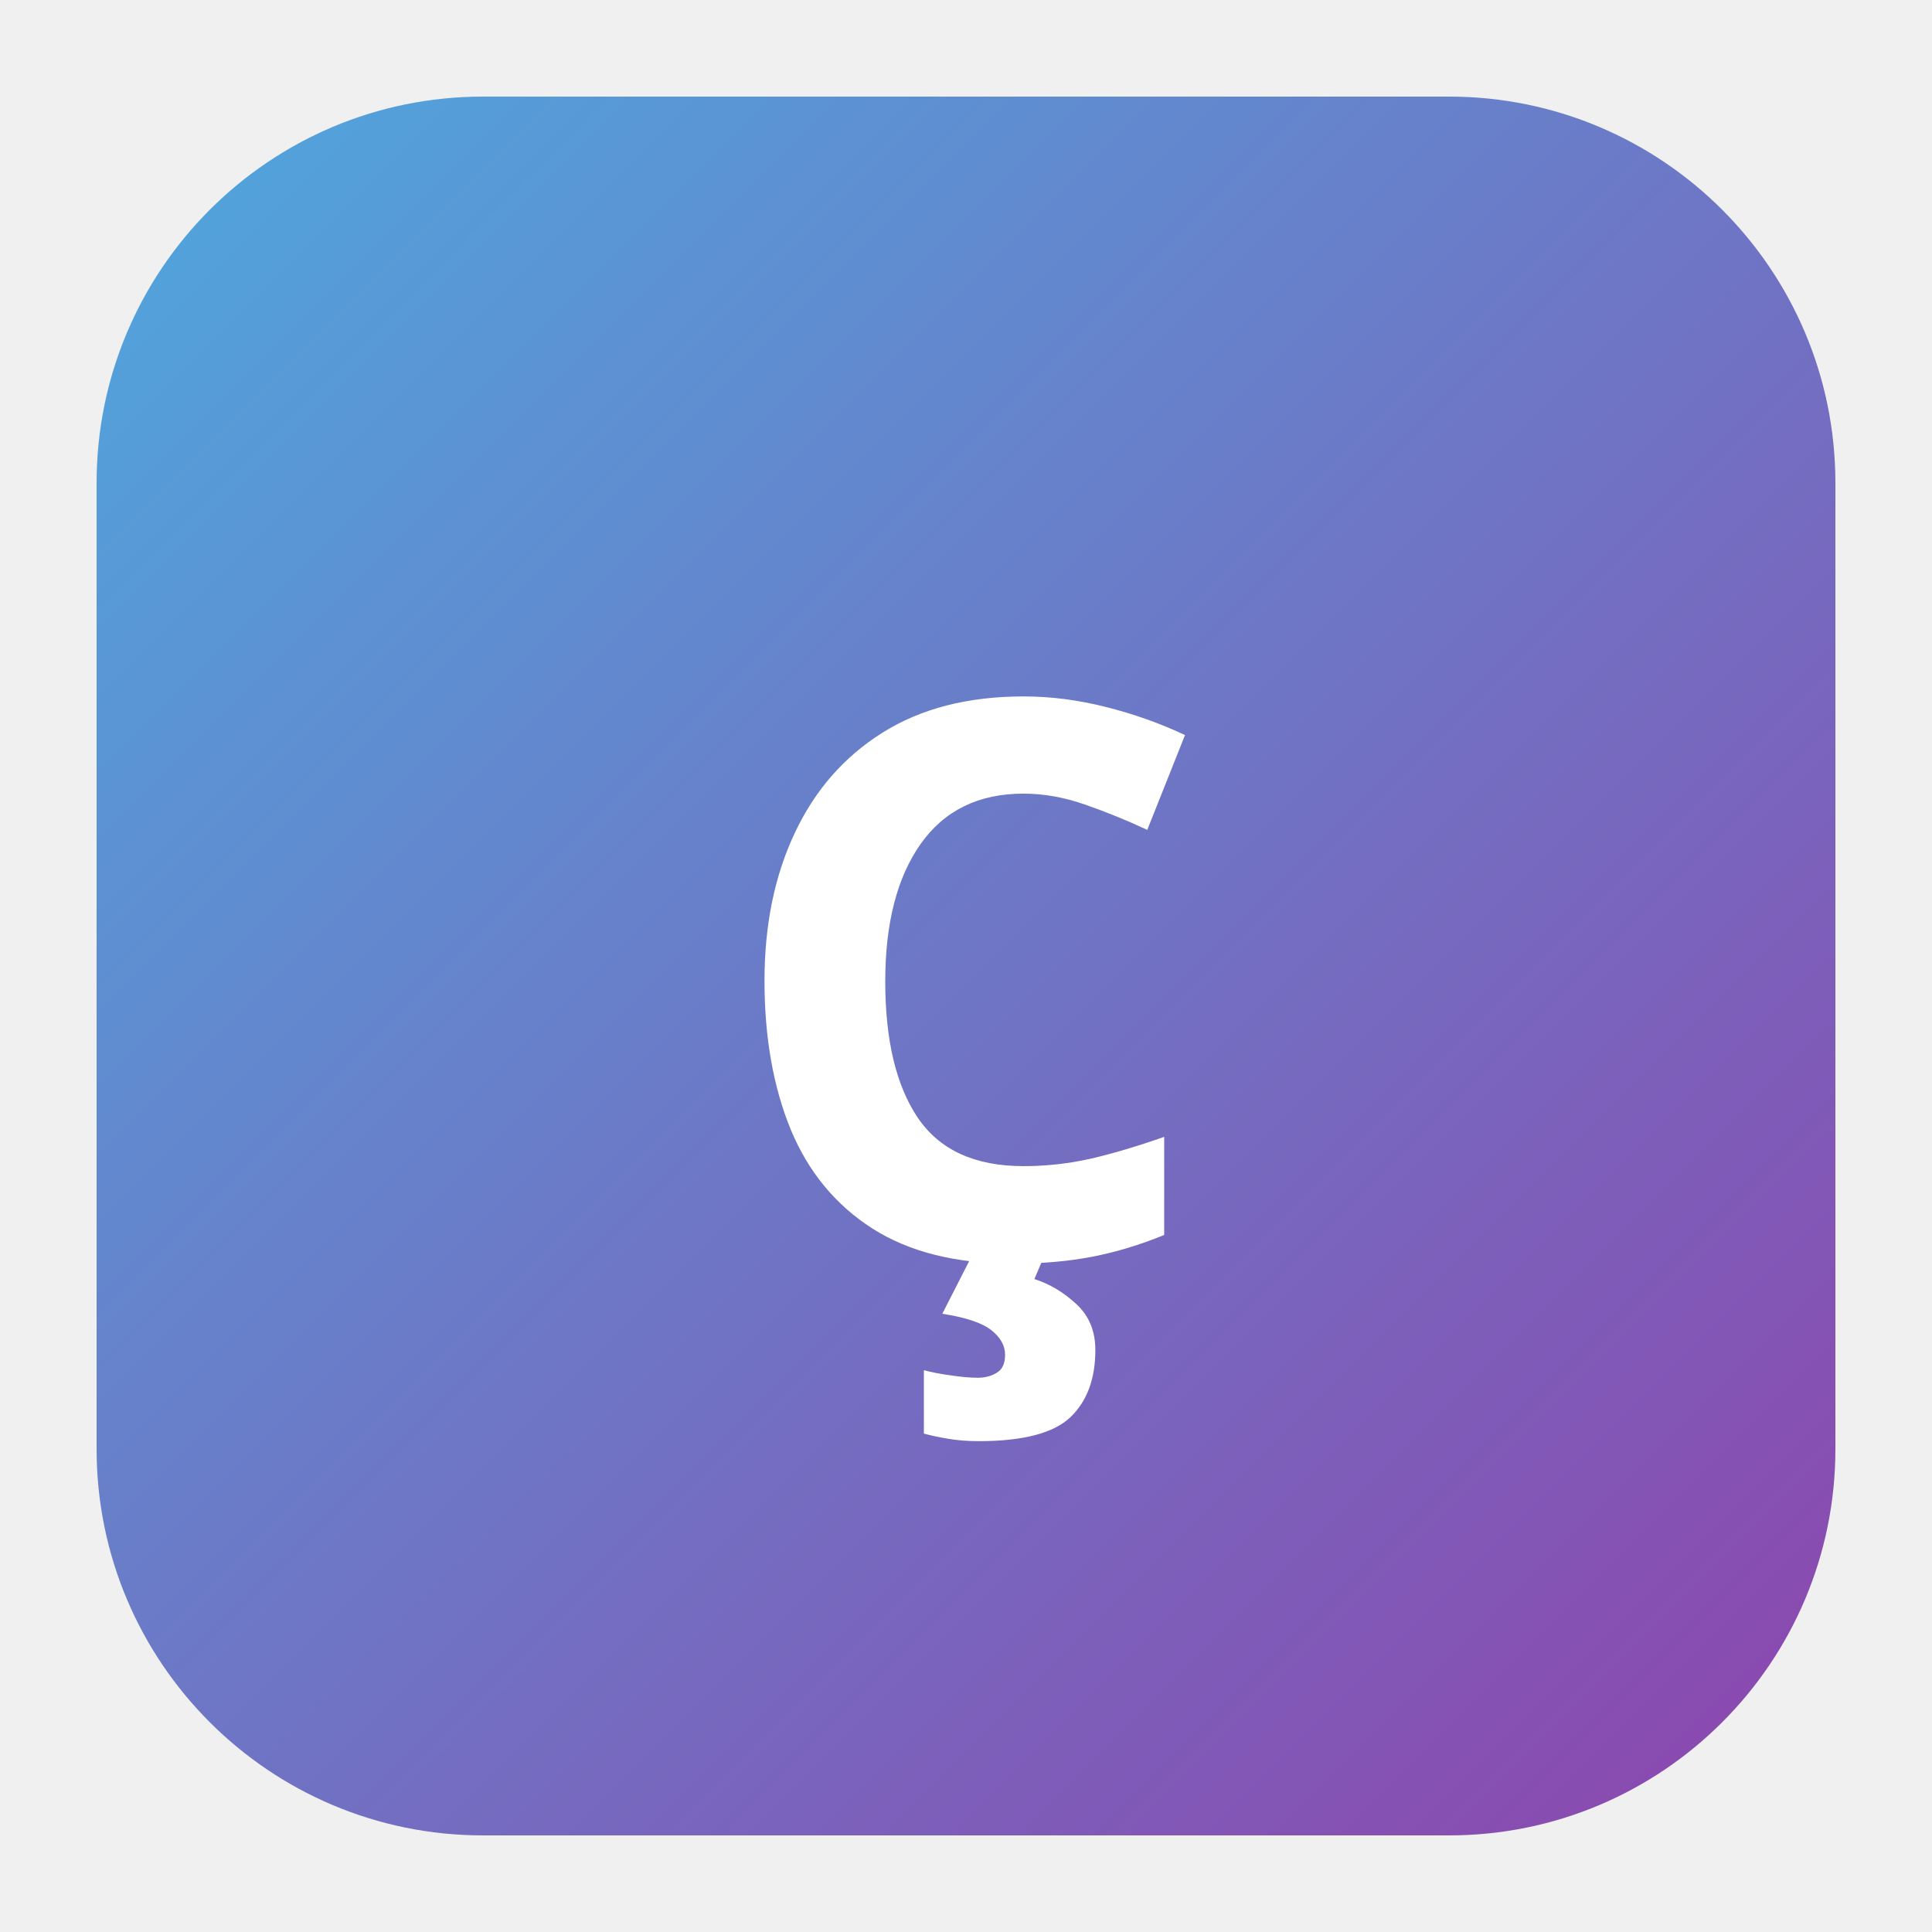
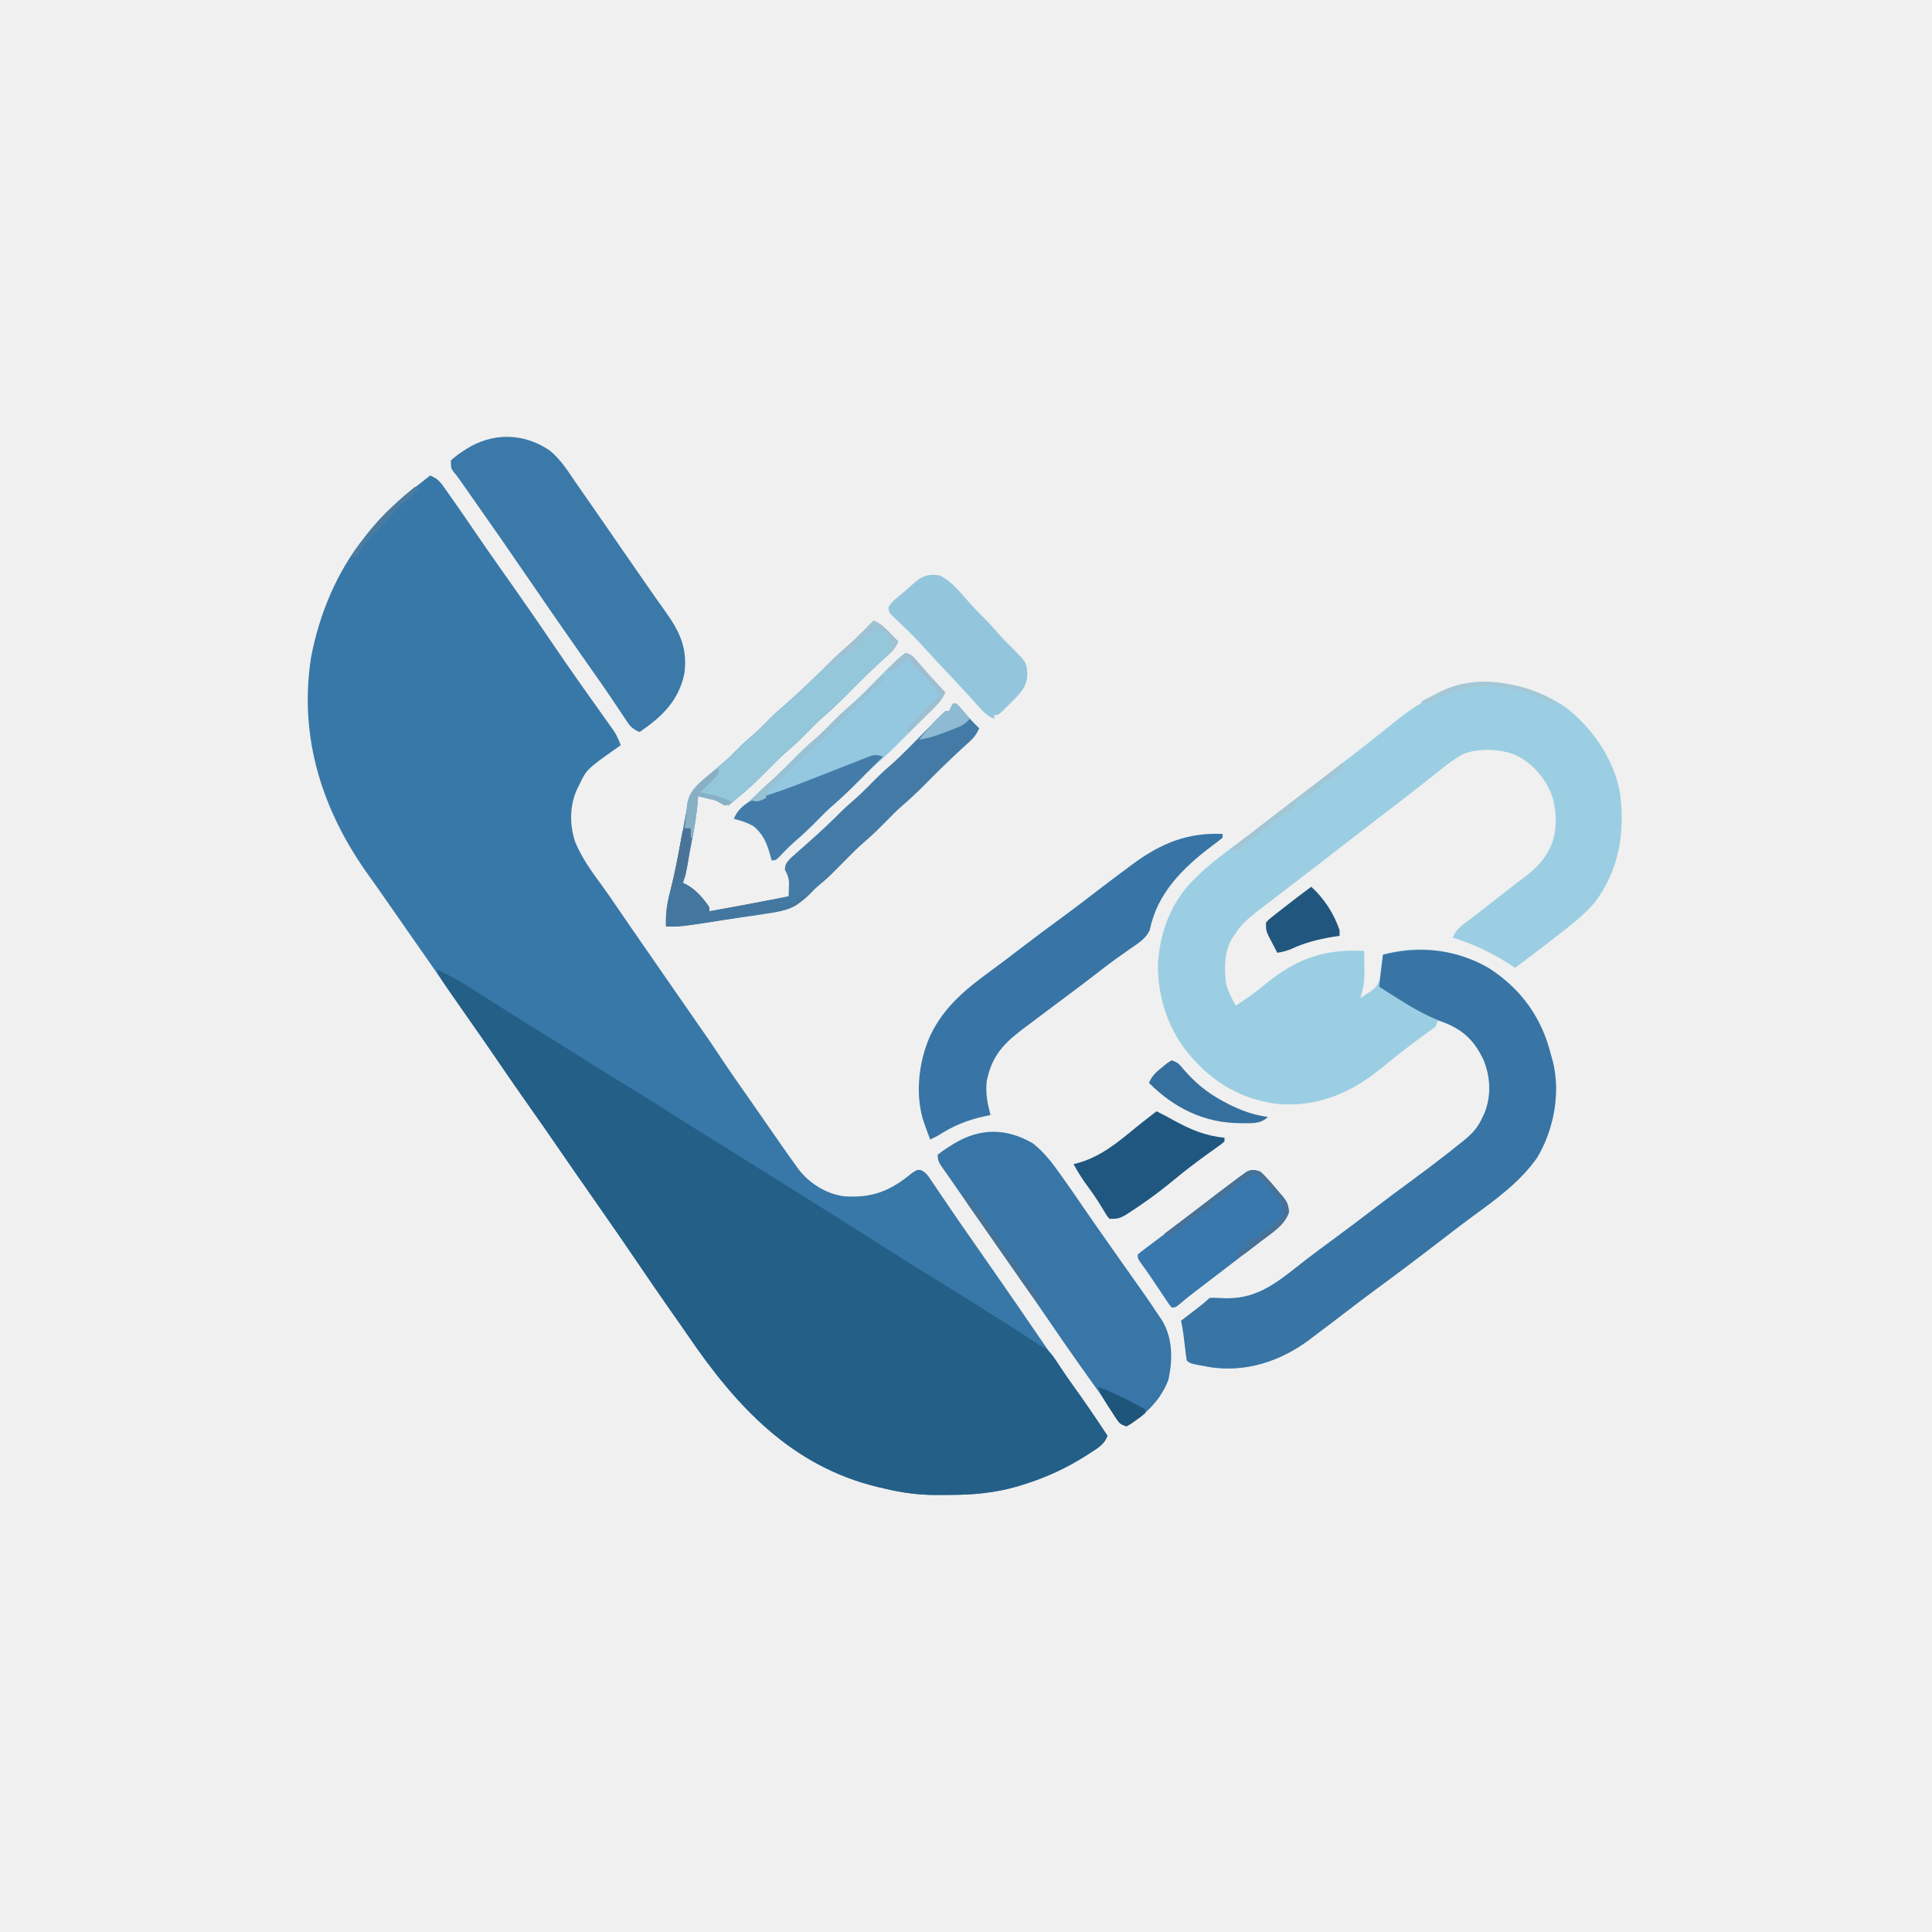
- <svg xmlns="http://www.w3.org/2000/svg" viewBox="0 0 100 100">
-   <defs>
-     <linearGradient id="g" x1="0%" y1="0%" x2="100%" y2="100%">
-       <stop offset="0%" stop-color="#4ea8de" />
-       <stop offset="100%" stop-color="#8e44ad" />
-     </linearGradient>
-   </defs>
-   <rect x="5" y="5" width="90" height="90" rx="20" fill="url(#g)" />
-   <text x="50" y="65" font-family="sans-serif" font-size="40" font-weight="bold" fill="white" text-anchor="middle">Ç</text>
+ <svg xmlns="http://www.w3.org/2000/svg" version="1.1" width="1024" height="1024">
+   <path d="M0 0 C3.15 1.351 4.803 2.677 6.777 5.465 C7.031 5.819 7.031 5.819 8.313 7.61 C8.849 8.378 9.385 9.146 9.938 9.938 C10.221 10.337 10.221 10.337 11.658 12.361 C16.244 18.847 20.732 25.401 25.2 31.969 C28.689 37.098 32.225 42.19 35.812 47.25 C45.93 61.529 55.914 75.901 65.75 90.375 C70.136 96.829 74.553 103.257 79.062 109.625 C79.534 110.291 80.005 110.957 80.491 111.643 C82.605 114.628 84.723 117.611 86.844 120.591 C88.776 123.307 90.701 126.028 92.625 128.75 C93.23 129.596 93.834 130.443 94.457 131.315 C95.021 132.113 95.584 132.912 96.164 133.734 C96.414 134.086 96.414 134.086 97.678 135.866 C99.103 138.165 100.067 140.466 101 143 C100.547 143.316 100.093 143.633 99.626 143.959 C82.978 155.691 82.978 155.691 79 164 C78.68 164.626 78.361 165.253 78.031 165.898 C73.831 174.805 73.804 185.13 76.898 194.371 C80.323 202.544 85.398 209.728 90.664 216.801 C93.53 220.726 96.266 224.731 99 228.75 C104 236.092 109.046 243.4 114.125 250.688 C119.031 257.727 123.921 264.777 128.771 271.855 C132.879 277.842 137.035 283.795 141.188 289.75 C149.299 301.387 149.299 301.387 153 307 C158.773 315.748 164.838 324.3 170.836 332.895 C172.999 335.999 175.157 339.106 177.312 342.215 C178.014 343.226 178.716 344.238 179.439 345.28 C180.767 347.194 182.094 349.108 183.42 351.023 C186.664 355.694 189.939 360.342 193.258 364.961 C193.576 365.403 193.576 365.403 195.184 367.642 C200.962 375.144 209.556 380.615 219 382 C234.029 383.228 244.021 379.213 255.406 369.695 C258 368 258 368 259.954 368.124 C262.729 369.312 263.645 370.825 265.328 373.32 C265.955 374.236 266.581 375.152 267.227 376.096 C267.894 377.095 268.562 378.095 269.25 379.125 C270.692 381.242 272.135 383.36 273.578 385.477 C274.314 386.564 275.049 387.651 275.807 388.771 C279.162 393.71 282.582 398.604 286 403.5 C287.33 405.411 288.659 407.323 289.988 409.234 C292.692 413.121 295.398 417.006 298.105 420.891 C306.944 433.574 315.715 446.301 324.416 459.079 C329.647 466.761 334.964 474.363 340.438 481.875 C346.896 490.74 352.985 499.831 359 509 C357.104 513.304 354.236 515.253 350.375 517.75 C349.704 518.186 349.033 518.622 348.342 519.072 C337.486 525.993 326.632 531.067 314.312 534.875 C313.85 535.018 313.85 535.018 311.508 535.743 C299.535 539.252 287.741 540.353 275.317 540.316 C273.134 540.313 270.952 540.336 268.77 540.361 C259.139 540.404 250.37 539.25 241 537 C239.718 536.7 238.436 536.399 237.115 536.09 C191.573 525.129 162.25 493.361 136.855 456.16 C133.736 451.599 130.554 447.082 127.375 442.562 C122.053 434.986 116.82 427.352 111.625 419.688 C104.17 408.69 96.612 397.767 89.006 386.874 C85.562 381.94 82.124 377.001 78.688 372.062 C78.017 371.1 77.347 370.137 76.657 369.146 C72.835 363.652 69.032 358.146 65.25 352.625 C61.545 347.217 57.789 341.849 54 336.5 C48.254 328.387 42.615 320.204 37 312 C30.451 302.436 23.849 292.912 17.192 283.423 C13.601 278.3 10.035 273.161 6.5 268 C1.893 261.276 -2.772 254.594 -7.453 247.921 C-12.712 240.419 -17.944 232.899 -23.165 225.37 C-26.191 221.013 -29.226 216.666 -32.328 212.363 C-57.096 177.995 -69.781 139.047 -63.129 96.387 C-58.767 73.514 -49.548 51.262 -35 33 C-34.256 32.054 -33.512 31.108 -32.746 30.133 C-24.932 20.375 -16.474 12.837 -6.612 5.249 C-4.387 3.525 -2.192 1.766 0 0 Z " fill="#3878a8" transform="translate(228,252)" />
+   <path d="M0 0 C14.155 11.043 25.525 27.65 28.575 45.601 C31.151 66.656 27.925 86.285 14.914 103.426 C8.769 110.545 1.27 116.146 -6.148 121.863 C-7.362 122.808 -8.576 123.754 -9.789 124.699 C-15.526 129.153 -21.325 133.524 -27.148 137.863 C-27.47 137.645 -27.47 137.645 -29.098 136.543 C-38.845 130.119 -48.982 125.27 -60.148 121.863 C-58.604 117.598 -55.396 115.43 -51.898 112.801 C-50.622 111.821 -49.346 110.84 -48.07 109.859 C-47.417 109.362 -46.764 108.864 -46.092 108.351 C-43.088 106.051 -40.119 103.707 -37.148 101.363 C-33.559 98.533 -29.962 95.715 -26.332 92.938 C-25.705 92.454 -25.078 91.971 -24.432 91.473 C-23.243 90.557 -22.051 89.646 -20.854 88.742 C-15.835 84.861 -11.669 80.539 -8.898 74.738 C-8.584 74.096 -8.269 73.454 -7.945 72.793 C-4.597 64.685 -5.003 54.135 -7.773 45.926 C-11.831 36.329 -18.521 28.552 -28.211 24.488 C-36.61 21.727 -46.569 21.344 -54.895 24.641 C-59.454 27.114 -63.47 30.316 -67.51 33.551 C-69.188 34.895 -70.877 36.223 -72.57 37.547 C-74.931 39.395 -77.287 41.248 -79.641 43.105 C-84.572 46.992 -89.556 50.81 -94.54 54.629 C-97.245 56.704 -99.947 58.784 -102.648 60.863 C-105.839 63.318 -109.029 65.772 -112.223 68.223 C-119.239 73.61 -126.227 79.033 -133.203 84.473 C-137.714 87.987 -142.25 91.466 -146.808 94.918 C-171.087 113.332 -171.087 113.332 -176.148 120.863 C-176.557 121.467 -176.966 122.07 -177.387 122.691 C-181.381 129.883 -181.326 138.87 -180.148 146.863 C-178.889 150.817 -177.294 154.316 -175.148 157.863 C-169.323 154.264 -164.007 150.184 -158.711 145.863 C-142.473 132.77 -127.912 127.782 -107.148 128.863 C-106.779 145.572 -106.779 145.572 -109.148 153.863 C-100.941 148.611 -100.941 148.611 -99.141 144.641 C-98.65 142.372 -98.352 140.174 -98.148 137.863 C-97.945 136.508 -97.737 135.154 -97.523 133.801 C-97.4 132.831 -97.276 131.862 -97.148 130.863 C-78.947 125.468 -59.963 128.203 -43.273 136.676 C-26.143 146.743 -14.277 161.618 -8.938 180.73 C-8.677 181.764 -8.417 182.798 -8.148 183.863 C-7.794 185.116 -7.439 186.369 -7.074 187.66 C-2.957 204.364 -6.659 223.773 -15.426 238.414 C-24.474 251.279 -36.905 260.278 -49.453 269.426 C-54.8 273.327 -60.034 277.359 -65.268 281.411 C-76.832 290.339 -88.479 299.149 -100.264 307.784 C-105.44 311.584 -110.559 315.448 -115.648 319.363 C-121.772 324.059 -127.908 328.739 -134.086 333.363 C-134.843 333.939 -135.599 334.514 -136.379 335.107 C-151.347 346.242 -169.398 352.243 -188.139 349.581 C-199.437 347.575 -199.437 347.575 -201.148 345.863 C-201.526 343.279 -201.856 340.707 -202.148 338.113 C-202.661 333.66 -203.182 329.246 -204.148 324.863 C-203.691 324.514 -203.691 324.514 -201.375 322.746 C-200.174 321.827 -198.974 320.908 -197.773 319.988 C-197.472 319.758 -197.472 319.758 -195.945 318.594 C-193.566 316.77 -191.271 314.986 -189.148 312.863 C-187.336 312.7 -187.336 312.7 -185.148 312.809 C-184.349 312.836 -183.549 312.864 -182.725 312.893 C-181.875 312.924 -181.025 312.956 -180.148 312.988 C-162.526 313.234 -151.745 303.272 -138.378 292.883 C-133.695 289.251 -128.929 285.74 -124.148 282.238 C-116.358 276.527 -108.662 270.702 -100.993 264.83 C-95.196 260.4 -89.349 256.046 -83.461 251.738 C-77.063 247.05 -70.729 242.287 -64.461 237.426 C-63.743 236.871 -63.024 236.316 -62.284 235.744 C-60.223 234.136 -58.181 232.507 -56.148 230.863 C-55.431 230.286 -54.713 229.708 -53.974 229.113 C-49.849 225.672 -46.998 222.702 -44.711 217.738 C-44.474 217.242 -44.474 217.242 -43.277 214.73 C-39.638 205.487 -40.139 195.569 -43.891 186.465 C-47.927 178.115 -52.865 171.443 -61.66 167.832 C-63.81 167.103 -65.954 166.442 -68.148 165.863 C-68.478 166.853 -68.808 167.843 -69.148 168.863 C-71.16 170.52 -71.16 170.52 -73.836 172.363 C-78.309 175.524 -82.665 178.779 -86.961 182.176 C-87.549 182.638 -88.137 183.099 -88.743 183.575 C-91.745 185.938 -94.719 188.327 -97.66 190.766 C-113.523 203.803 -131.072 211.506 -151.902 210.091 C-169.122 208.346 -184.399 200.54 -196.148 187.863 C-196.691 187.291 -197.234 186.719 -197.793 186.129 C-210.385 172.412 -216.8 153.917 -216.387 135.336 C-215.192 117.921 -209.005 101.921 -196.148 89.863 C-195.412 89.144 -194.676 88.425 -193.918 87.684 C-187.84 81.962 -181.192 77.055 -174.492 72.102 C-169.986 68.762 -165.565 65.32 -161.148 61.863 C-155.526 57.468 -149.871 53.127 -144.148 48.863 C-136.819 43.401 -129.603 37.802 -122.398 32.176 C-118.769 29.342 -115.119 26.535 -111.461 23.738 C-107.508 20.707 -103.599 17.633 -99.721 14.507 C-96.541 11.945 -93.347 9.402 -90.148 6.863 C-89.484 6.333 -88.819 5.804 -88.134 5.258 C-60.899 -16.316 -29.645 -20.119 0 0 Z " fill="#9bcee2" transform="translate(830.1484,375.1367)" />
+   <path d="M0 0 C6.582 3.156 12.809 6.602 18.938 10.562 C20.605 11.628 22.273 12.693 23.941 13.758 C24.782 14.297 25.623 14.836 26.489 15.392 C30.441 17.923 34.407 20.431 38.375 22.938 C39.153 23.429 39.931 23.921 40.732 24.428 C47.517 28.711 54.34 32.933 61.168 37.146 C66.928 40.705 72.659 44.307 78.375 47.938 C85.469 52.441 92.626 56.833 99.812 61.188 C107.006 65.547 114.137 69.969 121.191 74.551 C129.326 79.811 137.584 84.881 145.804 90.006 C151.038 93.271 156.269 96.542 161.5 99.812 C163.5 101.063 165.5 102.313 167.5 103.562 C168.807 104.38 168.807 104.38 175.344 108.465 C176.744 109.34 178.144 110.215 179.544 111.09 C180.834 111.897 182.125 112.703 183.415 113.51 C186.563 115.478 189.713 117.445 192.863 119.41 C205.11 127.052 217.326 134.743 229.5 142.5 C240.618 149.58 251.737 156.652 263 163.5 C271.585 168.721 280.081 174.074 288.565 179.458 C291.076 181.048 293.59 182.632 296.105 184.215 C296.946 184.744 297.787 185.273 298.653 185.819 C300.241 186.819 301.83 187.818 303.42 188.816 C307.997 191.701 312.516 194.657 316.996 197.69 C319 199 319 199 321.746 200.43 C325.062 202.74 326.883 205.767 329.062 209.125 C330.027 210.571 330.994 212.016 331.961 213.461 C332.458 214.208 332.955 214.956 333.468 215.726 C335.975 219.447 338.584 223.095 341.188 226.75 C345.919 233.419 350.519 240.159 355 247 C353.488 251.394 350.103 253.339 346.375 255.75 C345.704 256.186 345.033 256.622 344.342 257.072 C333.486 263.993 322.632 269.067 310.312 272.875 C309.387 273.161 308.461 273.448 307.508 273.743 C295.535 277.252 283.741 278.353 271.317 278.316 C269.134 278.313 266.952 278.336 264.77 278.361 C255.139 278.404 246.37 277.25 237 275 C235.718 274.7 234.436 274.399 233.115 274.09 C187.573 263.129 158.25 231.361 132.855 194.16 C129.736 189.599 126.554 185.082 123.375 180.562 C118.053 172.986 112.82 165.352 107.625 157.688 C100.17 146.69 92.612 135.767 85.006 124.874 C81.562 119.94 78.124 115.001 74.688 110.062 C74.017 109.1 73.347 108.137 72.657 107.146 C68.835 101.652 65.032 96.146 61.25 90.625 C57.545 85.217 53.789 79.849 50 74.5 C44.254 66.387 38.615 58.204 33 50 C31.231 47.416 29.46 44.832 27.688 42.25 C27.466 41.927 27.466 41.927 26.342 40.29 C23.137 35.629 19.897 30.992 16.646 26.362 C0 2.652 0 2.652 0 0 Z " fill="#235f87" transform="translate(232,514)" />
+   <path d="M0 0 C16.967 11.153 27.581 26.05 32.52 45.656 C32.874 46.909 33.229 48.162 33.594 49.453 C37.711 66.157 34.009 85.566 25.242 100.207 C16.194 113.072 3.763 122.071 -8.785 131.219 C-14.132 135.12 -19.366 139.152 -24.6 143.204 C-36.164 152.132 -47.811 160.942 -59.596 169.577 C-64.772 173.377 -69.891 177.241 -74.98 181.156 C-81.104 185.852 -87.24 190.532 -93.418 195.156 C-94.175 195.732 -94.931 196.307 -95.711 196.9 C-110.679 208.035 -128.73 214.036 -147.471 211.374 C-158.769 209.368 -158.769 209.368 -160.48 207.656 C-160.858 205.072 -161.188 202.5 -161.48 199.906 C-161.993 195.453 -162.514 191.039 -163.48 186.656 C-162.565 185.958 -161.65 185.259 -160.707 184.539 C-159.506 183.62 -158.306 182.701 -157.105 181.781 C-156.502 181.321 -155.899 180.861 -155.277 180.387 C-152.898 178.563 -150.603 176.779 -148.48 174.656 C-146.668 174.493 -146.668 174.493 -144.48 174.602 C-143.681 174.629 -142.881 174.657 -142.057 174.686 C-141.207 174.717 -140.357 174.749 -139.48 174.781 C-121.858 175.027 -111.077 165.065 -97.71 154.676 C-93.027 151.044 -88.261 147.533 -83.48 144.031 C-75.69 138.32 -67.994 132.495 -60.325 126.623 C-54.528 122.193 -48.681 117.839 -42.793 113.531 C-36.395 108.843 -30.061 104.08 -23.793 99.219 C-23.075 98.664 -22.356 98.109 -21.616 97.537 C-19.555 95.929 -17.513 94.3 -15.48 92.656 C-14.763 92.079 -14.045 91.501 -13.306 90.906 C-9.181 87.465 -6.33 84.495 -4.043 79.531 C-3.57 78.539 -3.097 77.546 -2.609 76.523 C1.03 67.28 0.529 57.362 -3.223 48.258 C-8.68 36.97 -15.066 31.784 -26.762 27.552 C-38.006 23.199 -48.273 15.999 -58.48 9.656 C-57.82 4.046 -57.16 -1.564 -56.48 -7.344 C-36.883 -12.243 -17.498 -10.284 0 0 Z " fill="#3874a4" transform="translate(789.4805,513.3438)" />
+   <path d="M0 0 C5.372 4.466 9.087 10.1 12.954 15.845 C15.381 19.425 17.869 22.963 20.347 26.508 C26.029 34.641 31.667 42.805 37.277 50.988 C40.633 55.878 44.016 60.75 47.406 65.616 C48.795 67.612 50.183 69.61 51.569 71.608 C54.636 76.029 57.714 80.438 60.863 84.801 C68.624 95.623 73.078 104.598 71.219 118.18 C68.199 132.639 59.212 141.102 47.5 149.125 C44.254 147.755 42.692 146.406 40.758 143.477 C40.256 142.729 39.755 141.981 39.239 141.211 C38.706 140.399 38.174 139.587 37.625 138.75 C36.461 137.011 35.295 135.273 34.129 133.535 C33.829 133.087 33.829 133.087 32.313 130.817 C29.451 126.568 26.509 122.377 23.562 118.188 C22.983 117.361 22.403 116.534 21.805 115.682 C20.038 113.163 18.269 110.644 16.5 108.125 C7.921 95.911 -0.588 83.655 -8.999 71.324 C-20.638 54.271 -32.412 37.309 -44.312 20.438 C-44.798 19.749 -45.283 19.061 -45.783 18.352 C-46.232 17.716 -46.682 17.081 -47.145 16.426 C-47.554 15.844 -47.963 15.262 -48.385 14.663 C-49.317 13.378 -50.313 12.141 -51.324 10.918 C-52.5 9.125 -52.5 9.125 -52.5 5.125 C-50.539 3.376 -48.741 1.989 -46.562 0.562 C-45.963 0.166 -45.364 -0.231 -44.747 -0.64 C-30.569 -9.783 -13.977 -9.602 0 0 Z " fill="#3a79a8" transform="translate(291.5,238.875)" />
+   <path d="M0 0 C5.109 4.014 8.985 8.643 12.75 13.875 C12.988 14.203 12.988 14.203 14.192 15.861 C18.455 21.76 22.576 27.755 26.68 33.766 C29.94 38.534 33.248 43.269 36.562 48 C37.154 48.845 37.746 49.69 38.356 50.56 C41.667 55.282 44.988 59.996 48.32 64.703 C50.277 67.469 52.228 70.24 54.178 73.011 C55.154 74.395 56.133 75.777 57.115 77.157 C60.371 81.738 63.539 86.365 66.625 91.062 C67.291 92.052 67.958 93.043 68.645 94.062 C74.238 103.494 74.209 114.65 71.957 125.188 C71.06 127.695 70.022 129.798 68.625 132.062 C68.162 132.814 67.699 133.566 67.223 134.34 C62.686 140.828 56.455 146.089 49.625 150.062 C45.512 148.692 44.28 145.879 42.062 142.375 C41.159 140.984 40.254 139.595 39.348 138.207 C38.89 137.505 38.433 136.804 37.961 136.081 C36.045 133.187 34.031 130.377 32 127.562 C22.409 114.258 13.115 100.738 3.875 87.188 C-0.575 80.662 -5.087 74.186 -9.654 67.743 C-15.914 58.906 -22.08 50.004 -28.258 41.109 C-30.441 37.968 -32.626 34.83 -34.812 31.691 C-35.535 30.655 -36.257 29.618 -37.001 28.549 C-38.383 26.566 -39.765 24.582 -41.147 22.599 C-42.369 20.845 -43.587 19.089 -44.803 17.332 C-45.764 15.944 -46.732 14.562 -47.713 13.188 C-49.57 10.54 -50.375 9.387 -50.375 6.062 C-48.255 4.398 -46.218 2.974 -43.938 1.562 C-43.294 1.161 -42.65 0.76 -41.987 0.346 C-28.078 -8.123 -14.265 -8.189 0 0 Z " fill="#3776a7" transform="translate(547.375,605.9375)" />
+   <path d="M0 0 C0 0.66 0 1.32 0 2 C-1.905 3.575 -3.819 5.043 -5.812 6.5 C-20.955 17.946 -34.725 31.447 -38.578 50.922 C-40.769 55.664 -44.589 57.837 -48.812 60.75 C-50.555 61.991 -52.298 63.233 -54.039 64.477 C-54.891 65.079 -55.744 65.681 -56.622 66.302 C-59.705 68.504 -62.698 70.798 -65.688 73.125 C-70.366 76.749 -75.075 80.328 -79.812 83.875 C-80.48 84.375 -81.147 84.875 -81.835 85.39 C-85.295 87.98 -88.758 90.565 -92.223 93.148 C-96.159 96.085 -100.084 99.037 -104 102 C-104.984 102.743 -105.967 103.485 -106.98 104.25 C-116.88 111.918 -122.47 118.412 -125 131 C-125.717 137.45 -124.638 142.782 -123 149 C-124.016 149.208 -125.032 149.415 -126.078 149.629 C-135.496 151.688 -142.836 154.722 -151 160 C-152.323 160.688 -153.652 161.364 -155 162 C-155.646 160.229 -156.292 158.458 -156.938 156.688 C-157.297 155.701 -157.657 154.715 -158.027 153.699 C-163.251 139.203 -161.237 120.931 -155 107 C-147.306 90.752 -134.87 81.285 -120.713 70.991 C-116.237 67.706 -111.841 64.318 -107.438 60.938 C-99.888 55.164 -92.273 49.49 -84.608 43.871 C-80.136 40.589 -75.699 37.271 -71.312 33.875 C-63.936 28.167 -56.508 22.533 -49 17 C-48.406 16.562 -47.812 16.124 -47.201 15.673 C-32.434 4.867 -18.494 -0.805 0 0 Z " fill="#3875a6" transform="translate(648,442)" />
+   <path d="M0 0 C3.681 1.536 5.988 3.782 8.75 6.625 C9.549 7.442 10.348 8.26 11.172 9.102 C11.775 9.728 12.378 10.355 13 11 C11.444 14.969 8.688 17.317 5.562 20.062 C-1.277 26.207 -7.75 32.686 -14.199 39.237 C-18.387 43.469 -22.65 47.51 -27.167 51.389 C-29.91 53.799 -32.452 56.387 -35 59 C-38.201 62.245 -41.391 65.43 -44.875 68.375 C-48.798 71.707 -52.382 75.344 -56 79 C-60.834 83.88 -65.707 88.613 -71 93 C-71.598 93.503 -72.196 94.005 -72.812 94.523 C-74.203 95.689 -75.601 96.845 -77 98 C-77.531 97.704 -78.062 97.407 -78.609 97.102 C-81.441 95.797 -84.219 95.1 -87.25 94.375 C-88.328 94.115 -89.405 93.854 -90.516 93.586 C-91.335 93.393 -92.155 93.199 -93 93 C-93.037 93.603 -93.075 94.205 -93.113 94.826 C-93.712 102.773 -95.08 110.523 -96.584 118.337 C-97.004 120.523 -97.417 122.711 -97.828 124.898 C-99.845 135.534 -99.845 135.534 -101 139 C-100.413 139.26 -99.827 139.521 -99.223 139.789 C-94.368 142.434 -89.934 147.34 -87 152 C-87 152.66 -87 153.32 -87 154 C-72.965 151.496 -58.969 148.848 -45 146 C-44.946 144.417 -44.907 142.834 -44.875 141.25 C-44.852 140.368 -44.829 139.487 -44.805 138.578 C-45.01 135.867 -45.702 134.35 -47 132 C-46.942 128.806 -45.863 127.857 -43.629 125.52 C-42.614 124.609 -41.592 123.707 -40.562 122.812 C-40.023 122.331 -39.483 121.849 -38.927 121.352 C-37.291 119.894 -35.646 118.446 -34 117 C-28.206 111.851 -22.58 106.625 -17.137 101.105 C-15.212 99.209 -13.243 97.438 -11.188 95.688 C-7.092 92.181 -3.324 88.384 0.437 84.526 C3.053 81.864 5.727 79.352 8.57 76.934 C12.276 73.729 15.736 70.327 19.18 66.848 C19.723 66.299 20.267 65.75 20.826 65.184 C23.091 62.892 25.351 60.596 27.607 58.297 C29.273 56.601 30.945 54.911 32.617 53.223 C33.129 52.698 33.64 52.173 34.167 51.632 C35.407 50.383 36.699 49.186 38 48 C38.66 48 39.32 48 40 48 C40.66 46.68 41.32 45.36 42 44 C42.66 44 43.32 44 44 44 C45.551 45.574 45.551 45.574 47.312 47.688 C50.085 50.953 52.926 54.019 56 57 C54.68 59.96 53.3 61.904 50.902 64.074 C50.588 64.363 50.588 64.363 48.998 65.822 C48.318 66.438 47.638 67.053 46.938 67.688 C40.088 73.986 33.457 80.462 26.937 87.1 C23.064 91.022 19.082 94.719 14.906 98.316 C11.968 100.912 9.239 103.697 6.5 106.5 C3.133 109.909 -0.208 113.284 -3.875 116.375 C-7.982 119.853 -11.716 123.68 -15.5 127.5 C-24.414 136.491 -24.414 136.491 -28.94 140.196 C-31 142 -31 142 -33.274 144.388 C-40.422 151.646 -46.203 153.837 -56.172 155.164 C-57.508 155.371 -58.843 155.581 -60.177 155.794 C-63.655 156.339 -67.138 156.836 -70.625 157.322 C-73.465 157.727 -76.3 158.166 -79.135 158.607 C-102.934 162.306 -102.934 162.306 -110 162 C-110.208 155.635 -109.591 150.371 -107.938 144.25 C-104.839 132.125 -102.642 119.84 -100.412 107.532 C-100.267 106.743 -100.122 105.954 -99.973 105.141 C-99.699 103.652 -99.43 102.162 -99.166 100.671 C-97.824 93.383 -95.952 89.469 -90.375 84.625 C-89.836 84.144 -89.297 83.663 -88.741 83.167 C-87.169 81.768 -85.587 80.381 -84 79 C-83.233 78.332 -82.466 77.665 -81.676 76.977 C-80.382 75.853 -79.088 74.731 -77.793 73.609 C-75.351 71.418 -73.072 69.082 -70.773 66.742 C-68.952 64.953 -67.063 63.287 -65.125 61.625 C-61.378 58.399 -57.911 54.954 -54.469 51.406 C-51.785 48.79 -48.984 46.352 -46.154 43.896 C-42.525 40.702 -39.015 37.382 -35.5 34.062 C-34.792 33.398 -34.085 32.733 -33.355 32.049 C-29.099 28.038 -24.927 23.958 -20.823 19.79 C-19.006 18.006 -17.126 16.338 -15.188 14.688 C-9.834 10.093 -4.944 5.025 0 0 Z " fill="#437ba6" transform="translate(463,329)" />
+   <path d="M0 0 C3.263 1.088 3.878 1.751 6 4.312 C9.229 8.124 12.554 11.826 15.938 15.5 C16.434 16.041 16.931 16.581 17.443 17.138 C18.628 18.426 19.814 19.713 21 21 C19.708 23.84 18.352 25.897 16.146 28.097 C15.859 28.386 15.859 28.386 14.405 29.848 C13.784 30.461 13.163 31.075 12.523 31.707 C11.879 32.351 11.235 32.994 10.572 33.657 C9.207 35.019 7.84 36.378 6.471 37.735 C4.398 39.789 2.333 41.852 0.27 43.916 C-1.062 45.243 -2.394 46.569 -3.727 47.895 C-4.335 48.502 -4.944 49.11 -5.571 49.736 C-9.311 53.435 -13.164 56.952 -17.158 60.377 C-20.253 63.104 -23.116 66.054 -26 69 C-30.185 73.234 -34.397 77.318 -38.945 81.164 C-42.298 84.159 -45.412 87.392 -48.57 90.589 C-51.958 94.003 -55.446 97.222 -59.117 100.332 C-62.014 102.898 -64.668 105.695 -67.336 108.496 C-69 110 -69 110 -71 110 C-71.17 109.348 -71.34 108.695 -71.516 108.023 C-73.372 101.329 -75.222 96.222 -80.812 91.75 C-84.254 89.861 -87.201 88.912 -91 88 C-89.615 84.788 -88.079 82.957 -85.395 80.734 C-81.028 77.037 -76.848 73.177 -72.688 69.25 C-71.948 68.553 -71.208 67.857 -70.446 67.139 C-65.312 62.287 -60.305 57.333 -55.34 52.309 C-52.693 49.697 -49.922 47.286 -47.094 44.875 C-43.54 41.692 -40.238 38.256 -36.906 34.844 C-34.785 32.716 -32.57 30.744 -30.289 28.789 C-25.228 24.407 -20.571 19.642 -15.875 14.875 C-4.03 2.854 -4.03 2.854 0 0 Z " fill="#93c8e0" transform="translate(480,346)" />
+   <path d="M0 0 C3.696 3.338 6.806 7.184 10 11 C10.592 11.673 11.183 12.346 11.793 13.039 C14.213 16.008 14.992 17.766 15.125 21.625 C12.85 28.451 6.031 32.45 0.5 36.688 C-0.302 37.306 -1.103 37.925 -1.929 38.562 C-4.284 40.378 -6.642 42.189 -9 44 C-10.158 44.893 -11.315 45.786 -12.473 46.68 C-17.094 50.243 -21.725 53.792 -26.367 57.328 C-27.124 57.906 -27.882 58.483 -28.662 59.078 C-30.137 60.202 -31.613 61.326 -33.09 62.448 C-36.254 64.859 -39.364 67.29 -42.379 69.887 C-45 72 -45 72 -47 72 C-48.341 70.367 -48.341 70.367 -49.863 68.09 C-50.421 67.264 -50.978 66.439 -51.553 65.588 C-52.133 64.713 -52.714 63.839 -53.312 62.938 C-54.454 61.238 -55.596 59.539 -56.738 57.84 C-57.287 57.019 -57.836 56.197 -58.401 55.351 C-59.864 53.2 -61.377 51.099 -62.918 49.004 C-65 46 -65 46 -65 44 C-63.646 42.738 -63.646 42.738 -61.738 41.312 C-61.039 40.784 -60.339 40.256 -59.618 39.712 C-58.857 39.147 -58.096 38.582 -57.312 38 C-55.73 36.809 -54.148 35.617 -52.566 34.426 C-51.783 33.839 -50.999 33.252 -50.192 32.647 C-47.359 30.518 -44.553 28.356 -41.75 26.188 C-40.153 24.959 -38.555 23.731 -36.957 22.503 C-35.485 21.373 -34.014 20.241 -32.543 19.11 C-29.781 16.987 -27.016 14.868 -24.25 12.75 C-23.374 12.076 -22.499 11.402 -21.597 10.708 C-19.08 8.783 -16.546 6.885 -14 5 C-13.593 4.694 -13.593 4.694 -11.533 3.146 C-10.754 2.588 -9.975 2.029 -9.172 1.453 C-8.829 1.204 -8.829 1.204 -7.097 -0.058 C-4.315 -1.308 -2.859 -0.948 0 0 Z " fill="#3978ac" transform="translate(668,621)" />
+   <path d="M0 0 C6.686 3.2 11.479 9.602 16.328 15.039 C18.572 17.526 20.86 19.906 23.25 22.25 C26.436 25.384 29.369 28.671 32.277 32.062 C33.987 33.986 35.776 35.773 37.625 37.562 C46.255 46.193 46.255 46.193 46.5 52.625 C46.401 59.509 41.533 63.783 36.938 68.312 C36.395 68.862 35.853 69.412 35.295 69.979 C31.253 74 31.253 74 29 74 C29 74.66 29 75.32 29 76 C24.951 74.426 22.503 71.545 19.688 68.375 C18.619 67.195 17.55 66.015 16.48 64.836 C15.916 64.212 15.352 63.587 14.771 62.944 C11.719 59.594 8.607 56.299 5.5 53 C1.927 49.2 -1.644 45.4 -5.164 41.551 C-5.659 41.01 -6.154 40.469 -6.663 39.912 C-7.628 38.856 -8.591 37.8 -9.553 36.742 C-12.177 33.885 -14.868 31.132 -17.668 28.445 C-18.276 27.858 -18.883 27.271 -19.509 26.667 C-20.687 25.537 -21.876 24.418 -23.077 23.312 C-26.98 19.567 -26.98 19.567 -27.078 16.836 C-25.782 14.629 -24.419 13.312 -22.438 11.688 C-21.722 11.091 -21.007 10.494 -20.27 9.879 C-19.521 9.259 -18.772 8.639 -18 8 C-16.538 6.712 -15.08 5.42 -13.625 4.125 C-9.295 0.278 -5.887 -1.035 0 0 Z " fill="#93c6dc" transform="translate(498,305)" />
+   <path d="M0 0 C3.681 1.536 5.988 3.782 8.75 6.625 C9.549 7.442 10.348 8.26 11.172 9.102 C11.775 9.728 12.378 10.355 13 11 C11.444 14.969 8.688 17.317 5.562 20.062 C-1.277 26.207 -7.75 32.686 -14.199 39.237 C-18.387 43.469 -22.65 47.51 -27.167 51.389 C-29.91 53.799 -32.452 56.387 -35 59 C-38.201 62.245 -41.391 65.43 -44.875 68.375 C-48.798 71.707 -52.382 75.344 -56 79 C-60.834 83.88 -65.707 88.613 -71 93 C-71.598 93.503 -72.196 94.005 -72.812 94.523 C-74.203 95.689 -75.601 96.845 -77 98 C-77.531 97.704 -78.062 97.407 -78.609 97.102 C-81.441 95.797 -84.219 95.1 -87.25 94.375 C-88.328 94.115 -89.405 93.854 -90.516 93.586 C-91.335 93.393 -92.155 93.199 -93 93 C-93.049 93.666 -93.098 94.333 -93.148 95.02 C-93.697 101.778 -94.676 108.352 -96 115 C-96.33 115 -96.66 115 -97 115 C-97 113.35 -97 111.7 -97 110 C-97.99 110 -98.98 110 -100 110 C-99.794 107.871 -99.576 105.743 -99.305 103.621 C-99 101 -99 101 -98.945 98.598 C-98.351 91.268 -94.361 87.855 -89.098 83.262 C-87.41 81.827 -85.707 80.412 -84 79 C-82.538 77.734 -81.079 76.464 -79.625 75.188 C-79.009 74.655 -78.393 74.123 -77.758 73.574 C-75.326 71.396 -73.06 69.07 -70.773 66.742 C-68.952 64.953 -67.063 63.287 -65.125 61.625 C-61.378 58.399 -57.911 54.954 -54.469 51.406 C-51.785 48.79 -48.984 46.352 -46.154 43.896 C-42.525 40.702 -39.015 37.382 -35.5 34.062 C-34.792 33.398 -34.085 32.733 -33.355 32.049 C-29.099 28.038 -24.927 23.958 -20.823 19.79 C-19.006 18.006 -17.126 16.338 -15.188 14.688 C-9.834 10.093 -4.944 5.025 0 0 Z " fill="#95c7db" transform="translate(463,329)" />
+   <path d="M0 0 C3.133 1.523 6.176 3.192 9.228 4.869 C18.047 9.679 25.905 13.082 36 14 C36 14.66 36 15.32 36 16 C34.51 17.306 34.51 17.306 32.406 18.801 C31.631 19.359 30.856 19.918 30.058 20.493 C29.214 21.093 28.37 21.694 27.5 22.312 C21.109 26.928 14.872 31.644 8.812 36.688 C3.496 41.086 -1.94 45.212 -7.625 49.125 C-8.276 49.574 -8.927 50.024 -9.598 50.487 C-19.225 57 -19.225 57 -25 57 C-26.641 54.98 -26.641 54.98 -28.25 52.188 C-30.727 48.049 -33.306 44.119 -36.188 40.25 C-39.114 36.289 -41.683 32.344 -44 28 C-43.394 27.853 -42.788 27.706 -42.164 27.555 C-29.637 24.201 -20.58 16.469 -10.737 8.413 C-7.209 5.544 -3.603 2.773 0 0 Z " fill="#205780" transform="translate(613,589)" />
+   <path d="M0 0 C-2.841 2.866 -5.685 5.728 -8.533 8.588 C-9.498 9.557 -10.461 10.528 -11.424 11.5 C-16.548 16.669 -21.701 21.716 -27.23 26.451 C-29.955 28.836 -32.473 31.408 -35 34 C-38.904 37.958 -42.873 41.736 -47.117 45.332 C-50.014 47.898 -52.668 50.695 -55.336 53.496 C-57 55 -57 55 -59 55 C-59.17 54.348 -59.34 53.695 -59.516 53.023 C-61.372 46.329 -63.222 41.222 -68.812 36.75 C-72.254 34.861 -75.201 33.912 -79 33 C-77.254 28.285 -73.508 25.154 -69.03 23.093 C-66.755 22.261 -64.466 21.51 -62.156 20.781 C-60.363 20.185 -58.572 19.584 -56.781 18.98 C-55.84 18.663 -54.898 18.346 -53.928 18.019 C-48.87 16.259 -43.891 14.299 -38.906 12.344 C-37.889 11.948 -36.873 11.551 -35.825 11.143 C-31.642 9.513 -27.46 7.879 -23.284 6.23 C-20.182 5.008 -17.076 3.8 -13.969 2.594 C-13.024 2.217 -12.079 1.84 -11.106 1.452 C-10.23 1.114 -9.354 0.776 -8.451 0.428 C-7.685 0.127 -6.92 -0.174 -6.131 -0.484 C-3.712 -1.07 -2.33 -0.797 0 0 Z " fill="#447ca9" transform="translate(468,401)" />
+   <path d="M0 0 C6.854 6.249 11.997 14.204 15 23 C15 23.99 15 24.98 15 26 C14.492 26.079 14.492 26.079 11.922 26.48 C3.982 27.799 -3.098 29.483 -10.449 32.914 C-12.975 33.989 -15.298 34.562 -18 35 C-19.01 33.089 -20.008 31.171 -21 29.25 C-21.557 28.183 -22.114 27.115 -22.688 26.016 C-24 23 -24 23 -24 19 C-22.658 17.448 -22.658 17.448 -20.781 15.977 C-20.095 15.43 -19.41 14.883 -18.703 14.32 C-17.976 13.761 -17.249 13.201 -16.5 12.625 C-15.804 12.073 -15.108 11.522 -14.391 10.953 C-9.657 7.219 -4.837 3.599 0 0 Z " fill="#21567e" transform="translate(695,470)" />
+   <path d="M0 0 C0.99 0 1.98 0 3 0 C3.222 6.826 2.446 12.902 1 19.562 C0.809 20.476 0.618 21.389 0.422 22.33 C-0.044 24.555 -0.518 26.778 -1 29 C-0.377 29.297 0.245 29.595 0.886 29.901 C5.708 32.408 10.123 37.43 13 42 C13 42.66 13 43.32 13 44 C13.609 43.889 14.218 43.779 14.845 43.665 C29.113 41.07 29.113 41.07 32.048 40.54 C34.04 40.175 36.031 39.804 38.02 39.425 C38.502 39.334 38.502 39.334 40.938 38.875 C41.799 38.71 42.66 38.545 43.547 38.375 C47.076 37.835 50.437 37.866 54 38 C53.34 38.165 53.34 38.165 50 39 C50 39.66 50 40.32 50 41 C51.441 40.574 52.878 40.134 54.312 39.688 C55.113 39.444 55.914 39.2 56.738 38.949 C59.1 37.958 60.339 36.919 62 35 C62.66 35.33 63.32 35.66 64 36 C58.681 43.01 52.723 43.542 44.316 44.773 C42.974 44.987 41.632 45.203 40.29 45.42 C37.485 45.87 34.679 46.304 31.87 46.725 C28.285 47.263 24.704 47.826 21.124 48.399 C17.69 48.949 14.253 49.487 10.816 50.023 C9.537 50.223 8.258 50.423 6.94 50.629 C1.242 51.487 -4.236 52.27 -10 52 C-10.242 45.311 -9.453 39.699 -7.75 33.25 C-5.594 24.711 -3.805 16.158 -2.257 7.489 C-2.181 7.071 -2.181 7.071 -1.797 4.953 C-1.666 4.212 -1.536 3.471 -1.401 2.708 C-1 1 -1 1 0 0 Z " fill="#43779f" transform="translate(363,439)" />
+   <path d="M0 0 C3.338 1.113 3.972 1.905 6.125 4.562 C12.47 11.93 18.925 17.241 27.5 21.812 C28.2 22.186 28.9 22.559 29.621 22.943 C36.423 26.433 43.385 29.024 51 30 C47.025 33.975 41.967 33.275 36.688 33.312 C17.463 33.282 1.588 25.499 -12 12 C-10.481 8.198 -8.226 6.228 -5.062 3.688 C-4.625 3.328 -4.625 3.328 -2.41 1.512 C-1.615 1.013 -0.819 0.514 0 0 Z " fill="#356f9e" transform="translate(621,562)" />
+   <path d="M0 0 C3.696 3.338 6.806 7.184 10 11 C10.592 11.673 11.183 12.346 11.793 13.039 C14.213 16.008 14.992 17.766 15.125 21.625 C12.79 28.63 5.594 32.818 -0.062 37.188 C-0.865 37.816 -1.667 38.444 -2.494 39.092 C-3.271 39.694 -4.047 40.297 -4.848 40.918 C-5.549 41.462 -6.25 42.006 -6.973 42.567 C-8.917 43.942 -10.843 45 -13 46 C-12.34 44.35 -11.68 42.7 -11 41 C-10.01 41 -9.02 41 -8 41 C-7.67 40.01 -7.34 39.02 -7 38 C-4.419 35.677 -3.548 35 0 35 C0.33 34.01 0.66 33.02 1 32 C1.99 31.67 2.98 31.34 4 31 C5.709 29.377 7.374 27.707 9 26 C9.598 25.505 10.196 25.01 10.812 24.5 C12 23 12 23 12.41 20.859 C11.793 16.559 9.348 14.031 6.625 10.75 C6.117 10.113 5.609 9.476 5.086 8.82 C1.317 4.158 1.317 4.158 -1 3 C-1 2.34 -1 1.68 -1 1 C-5.484 2.264 -8.457 3.866 -12 6.875 C-21.002 14.334 -21.002 14.334 -26 16 C-26 16.66 -26 17.32 -26 18 C-27.645 19.184 -27.645 19.184 -29.812 20.438 C-32.024 21.722 -33.837 22.835 -35.637 24.66 C-37 26 -37 26 -39 26 C-39 26.66 -39 27.32 -39 28 C-39.99 28 -40.98 28 -42 28 C-42 28.66 -42 29.32 -42 30 C-43.65 30.66 -45.3 31.32 -47 32 C-47 32.66 -47 33.32 -47 34 C-48.32 33.67 -49.64 33.34 -51 33 C-50.544 32.66 -50.544 32.66 -48.238 30.938 C-46.93 29.959 -45.621 28.979 -44.312 28 C-43.609 27.473 -42.905 26.947 -42.179 26.404 C-37.962 23.241 -33.762 20.058 -29.578 16.852 C-28.662 16.15 -27.747 15.449 -26.803 14.727 C-25.017 13.357 -23.232 11.984 -21.448 10.609 C-18.981 8.718 -16.497 6.852 -14 5 C-13.19 4.391 -12.381 3.782 -11.546 3.155 C-10.767 2.596 -9.987 2.037 -9.184 1.461 C-8.497 0.961 -7.811 0.462 -7.103 -0.053 C-4.317 -1.308 -2.864 -0.951 0 0 Z " fill="#487197" transform="translate(668,621)" />
+   <path d="M0 0 C8.721 3.41 16.843 7.434 25 12 C25 12.66 25 13.32 25 14 C22.918 15.762 22.918 15.762 20.188 17.688 C19.294 18.331 18.401 18.974 17.48 19.637 C17.071 19.862 17.071 19.862 15 21 C11.732 19.911 11.389 19.521 9.59 16.797 C9.157 16.146 8.725 15.495 8.279 14.824 C7.837 14.14 7.394 13.455 6.938 12.75 C6.491 12.081 6.044 11.412 5.584 10.723 C3.303 7.251 1.357 3.956 0 0 Z " fill="#1e557a" transform="translate(582,735)" />
+   <path d="M0 0 C0.165 0.495 0.165 0.495 1 3 C0.34 3.588 -0.32 4.176 -1 4.781 C-10.126 13.019 -18.782 21.714 -27.42 30.457 C-32.152 35.235 -36.916 39.897 -42.032 44.268 C-46.019 47.777 -49.744 51.56 -53.5 55.312 C-54.322 56.123 -55.145 56.933 -55.992 57.768 C-56.768 58.542 -57.544 59.316 -58.344 60.113 C-59.047 60.812 -59.75 61.511 -60.475 62.232 C-62 64 -62 64 -62 66 C-66.625 68.125 -66.625 68.125 -70 67 C-66.596 63.5 -63.165 60.094 -59.438 56.938 C-55.423 53.486 -51.721 49.761 -48 46 C-43.791 41.747 -39.56 37.636 -34.988 33.77 C-32.385 31.452 -29.947 28.98 -27.5 26.5 C-24.488 23.447 -21.465 20.459 -18.188 17.688 C-11.75 12.208 -5.935 6.01 0 0 Z " fill="#98c1d4" transform="translate(468,357)" />
+   <path d="M0 0 C0.66 0 1.32 0 2 0 C3.727 1.75 3.727 1.75 5.625 4 C5.941 4.371 5.941 4.371 7.539 6.25 C8.021 6.827 8.503 7.405 9 8 C6.84 10.401 4.983 11.626 1.98 12.789 C1.205 13.091 0.43 13.392 -0.369 13.703 C-1.175 14.007 -1.982 14.312 -2.812 14.625 C-3.607 14.937 -4.402 15.249 -5.221 15.57 C-9.471 17.201 -13.449 18.458 -18 19 C-13.631 13.757 -9.167 8.481 -4 4 C-3.34 4 -2.68 4 -2 4 C-1.34 2.68 -0.68 1.36 0 0 Z " fill="#8ebbd3" transform="translate(505,373)" />
+   <path d="M0 0 C0 3 0 3 -2.188 5.48 C-3.116 6.374 -4.044 7.267 -5 8.188 C-5.928 9.089 -6.856 9.99 -7.812 10.918 C-8.534 11.605 -9.256 12.292 -10 13 C-9.336 13.121 -8.672 13.242 -7.988 13.367 C-2.643 14.382 2.114 15.557 7 18 C5.312 19.188 5.312 19.188 3 20 C1.312 19.036 -0.35 18.027 -2 17 C-4.969 16.165 -7.968 15.561 -11 15 C-11.049 15.666 -11.098 16.333 -11.148 17.02 C-11.697 23.778 -12.676 30.352 -14 37 C-14.33 37 -14.66 37 -15 37 C-15 35.35 -15 33.7 -15 32 C-15.99 32 -16.98 32 -18 32 C-17.794 29.871 -17.576 27.743 -17.305 25.621 C-17 23 -17 23 -16.945 20.598 C-16.282 12.419 -10.865 8.401 -4.969 3.371 C-2 1 -2 1 0 0 Z " fill="#88afc4" transform="translate(381,407)" />
+   <path d="M0 0 C0.99 0 1.98 0 3 0 C3.337 6.175 2.664 11.928 1.625 18 C1.499 18.766 1.373 19.533 1.243 20.322 C0.9 22.229 0.458 24.117 0 26 C-0.66 26.33 -1.32 26.66 -2 27 C-2.33 26.34 -2.66 25.68 -3 25 C-3.66 27.64 -4.32 30.28 -5 33 C-5.66 33 -6.32 33 -7 33 C-6.347 29.331 -5.675 25.665 -5 22 C-4.845 21.153 -4.689 20.306 -4.529 19.434 C-4.003 16.58 -3.471 13.728 -2.938 10.875 C-2.763 9.926 -2.589 8.977 -2.409 7.999 C-2.326 7.555 -2.326 7.555 -1.902 5.305 C-1.753 4.5 -1.603 3.696 -1.449 2.867 C-1 1 -1 1 0 0 Z " fill="#4a7497" transform="translate(363,439)" />
+   <path d="M0 0 C0 0.99 0 1.98 0 3 C-1.871 4.797 -1.871 4.797 -4.438 6.75 C-5.348 7.449 -6.258 8.147 -7.195 8.867 C-8.121 9.571 -9.046 10.275 -10 11 C-10.822 11.663 -11.645 12.325 -12.492 13.008 C-12.875 13.316 -12.875 13.316 -14.812 14.875 C-15.5 15.429 -16.187 15.984 -16.895 16.555 C-19 18 -19 18 -21.637 18.945 C-24.551 20.246 -24.64 21.218 -26 24 C-28.461 25.781 -28.461 25.781 -31.375 27.5 C-35.111 29.715 -37.971 31.907 -41 35 C-42.977 36.55 -44.979 38.07 -47 39.562 C-48.031 40.327 -49.062 41.091 -50.125 41.879 C-51.074 42.579 -52.023 43.279 -53 44 C-53.722 44.607 -54.444 45.214 -55.188 45.84 C-55.786 46.223 -56.384 46.606 -57 47 C-57.99 46.67 -58.98 46.34 -60 46 C-59.054 45.296 -58.108 44.592 -57.133 43.867 C-48.953 37.766 -40.848 31.58 -32.805 25.3 C-26.833 20.638 -20.823 16.027 -14.799 11.431 C-9.844 7.649 -4.907 3.845 0 0 Z " fill="#a3c6d5" transform="translate(712,404)" />
+   <path d="M0 0 C-0.66 0.33 -1.32 0.66 -2 1 C-3.905 0.147 -5.774 -0.786 -7.625 -1.75 C-21.377 -8.277 -38.303 -10.698 -53 -6 C-57.641 -4.337 -62.075 -2.488 -66.438 -0.188 C-69 1 -69 1 -72 0 C-69.527 -1.305 -67.048 -2.594 -64.562 -3.875 C-63.875 -4.24 -63.187 -4.605 -62.479 -4.98 C-42.092 -15.411 -19.144 -10.337 0 0 Z " fill="#a5c7d5" transform="translate(825,372)" />
+   <path d="M0 0 C0.66 0 1.32 0 2 0 C2 0.66 2 1.32 2 2 C2.66 2 3.32 2 4 2 C4 2.99 4 3.98 4 5 C4.66 5 5.32 5 6 5 C7.322 6.76 8.558 8.587 9.75 10.438 C10.456 11.527 11.163 12.616 11.891 13.738 C12.587 14.815 13.283 15.891 14 17 C15.65 19.423 17.306 21.843 18.969 24.258 C20 26 20 26 20 28 C20.66 28 21.32 28 22 28 C22 28.99 22 29.98 22 31 C22.66 31 23.32 31 24 31 C25.801 33.426 27.478 35.847 29.125 38.375 C29.593 39.074 30.061 39.772 30.543 40.492 C34 45.733 34 45.733 34 48 C34.66 48 35.32 48 36 48 C39.223 53.273 39.223 53.273 40 55 C39.835 55.33 39.835 55.33 39 57 C33.497 49.601 28.265 42.039 23.077 34.417 C19.292 28.865 15.451 23.356 11.562 17.875 C0 1.561 0 1.561 0 0 Z " fill="#467296" transform="translate(511,634)" />
+   <path d="M0 0 C0.66 0.33 1.32 0.66 2 1 C-0.366 3.434 -2.673 5.751 -5.375 7.812 C-8.287 10.239 -10.582 12.904 -13.035 15.781 C-15.164 18.185 -17.401 20.434 -19.688 22.688 C-23.51 26.471 -26.936 30.085 -29.562 34.812 C-30.037 35.534 -30.511 36.256 -31 37 C-31.99 37 -32.98 37 -34 37 C-24.252 22.551 -13.596 10.842 0 0 Z " fill="#4b7b9e" transform="translate(220,258)" />
+   <path d="M0 0 C3.263 1.088 3.878 1.751 6 4.312 C9.229 8.124 12.554 11.826 15.938 15.5 C16.434 16.041 16.931 16.581 17.443 17.138 C18.628 18.426 19.814 19.713 21 21 C19.513 24.466 17.543 26.69 14.867 29.328 C14.062 30.127 13.256 30.927 12.426 31.75 C11.584 32.575 10.742 33.4 9.875 34.25 C9.026 35.09 8.176 35.931 7.301 36.797 C5.205 38.869 3.105 40.937 1 43 C1 40 1 40 3.188 37.688 C4.116 36.801 5.044 35.914 6 35 C6.784 34.031 7.567 33.061 8.375 32.062 C11.198 28.591 14.538 25.814 18 23 C16.632 19.951 15.062 17.794 12.742 15.398 C12.117 14.744 11.492 14.089 10.848 13.414 C9.525 12.047 8.202 10.68 6.879 9.312 C6.256 8.66 5.634 8.008 4.992 7.336 C4.418 6.743 3.845 6.151 3.253 5.541 C2 4 2 4 2 2 C1.313 2.578 0.626 3.155 -0.082 3.75 C-0.533 4.121 -0.533 4.121 -2.812 6 C-3.259 6.371 -3.259 6.371 -5.52 8.25 C-8 10 -8 10 -11 10 C-9.185 8.35 -9.185 8.35 0 0 Z " fill="#9ebfd0" transform="translate(480,346)" />
+   <path d="M0 0 C3.681 1.536 5.988 3.782 8.75 6.625 C9.549 7.442 10.348 8.26 11.172 9.102 C11.775 9.728 12.378 10.355 13 11 C11.25 14.875 11.25 14.875 9 16 C8.938 14.948 8.876 13.896 8.812 12.812 C7.856 8.326 6.651 6.717 3 4 C-1.162 4.166 -3.204 6.936 -5.938 9.812 C-9.127 13.149 -12.257 16.283 -16 19 C-16.66 19 -17.32 19 -18 19 C-18.113 19.309 -18.113 19.309 -18.688 20.875 C-20.379 23.614 -21.992 24.05 -25 25 C-21.371 20.554 -17.67 16.75 -13.301 13.043 C-8.656 8.919 -4.354 4.426 0 0 Z " fill="#9ec2d2" transform="translate(463,329)" />
</svg>
